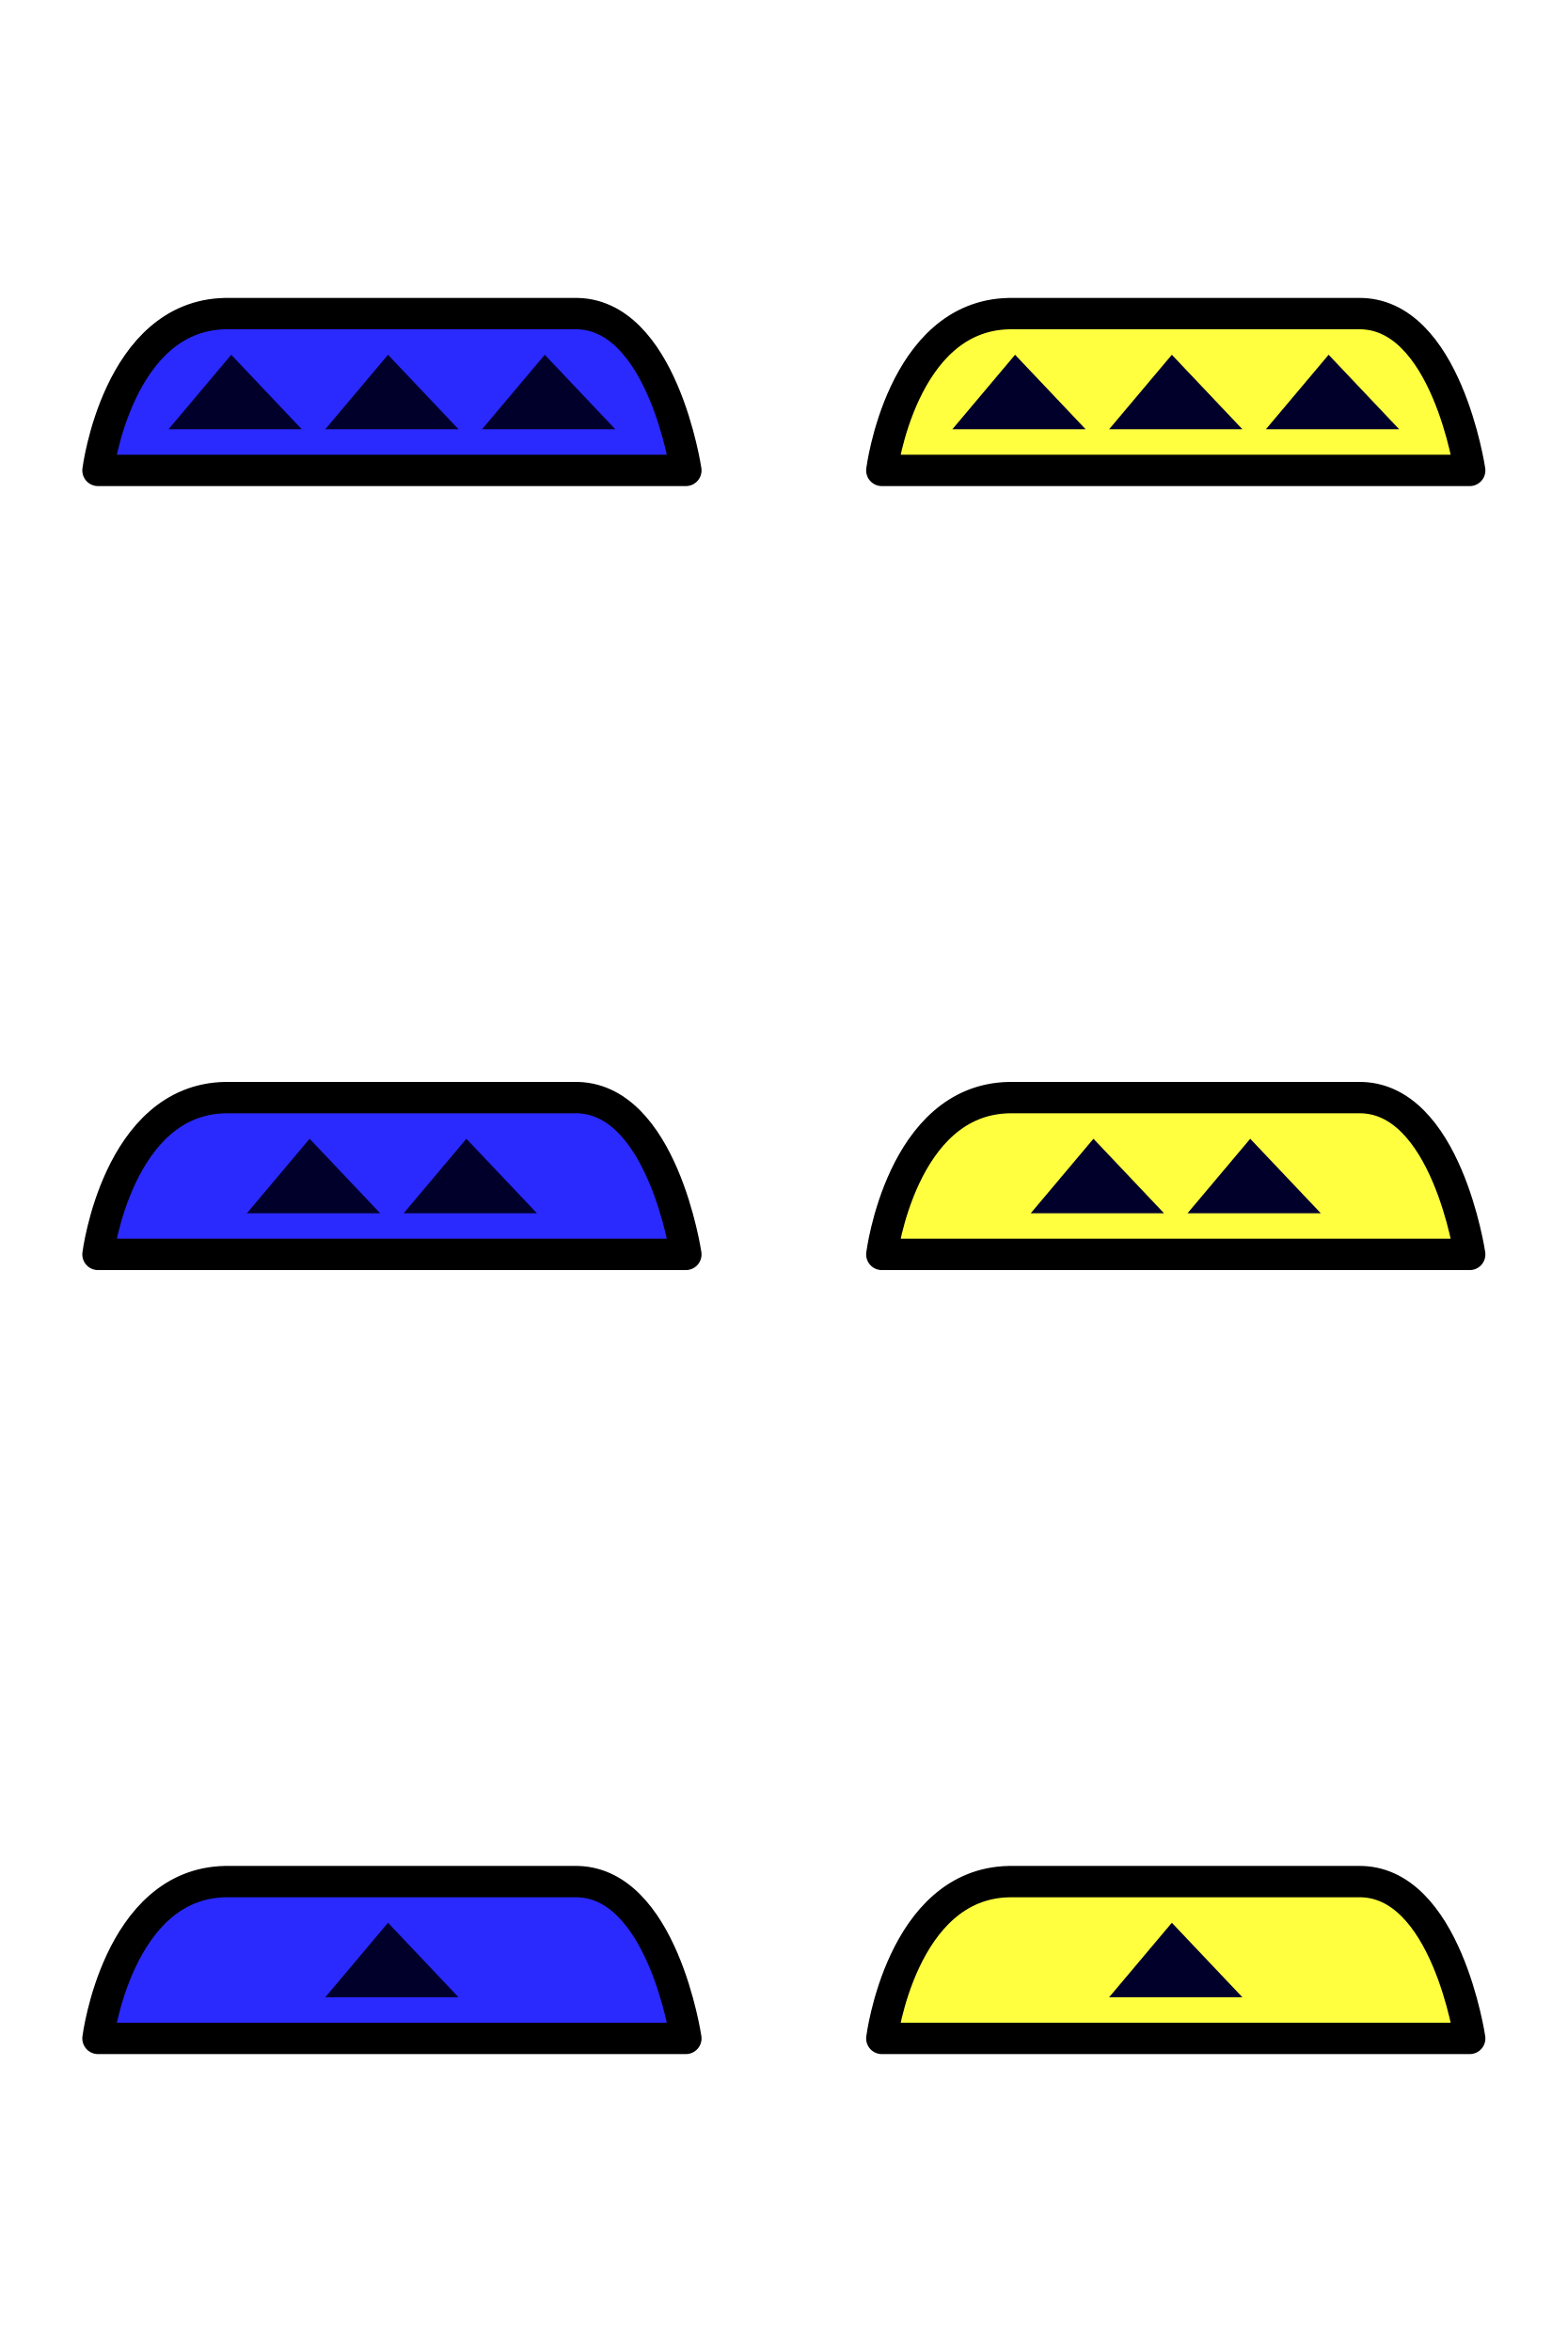
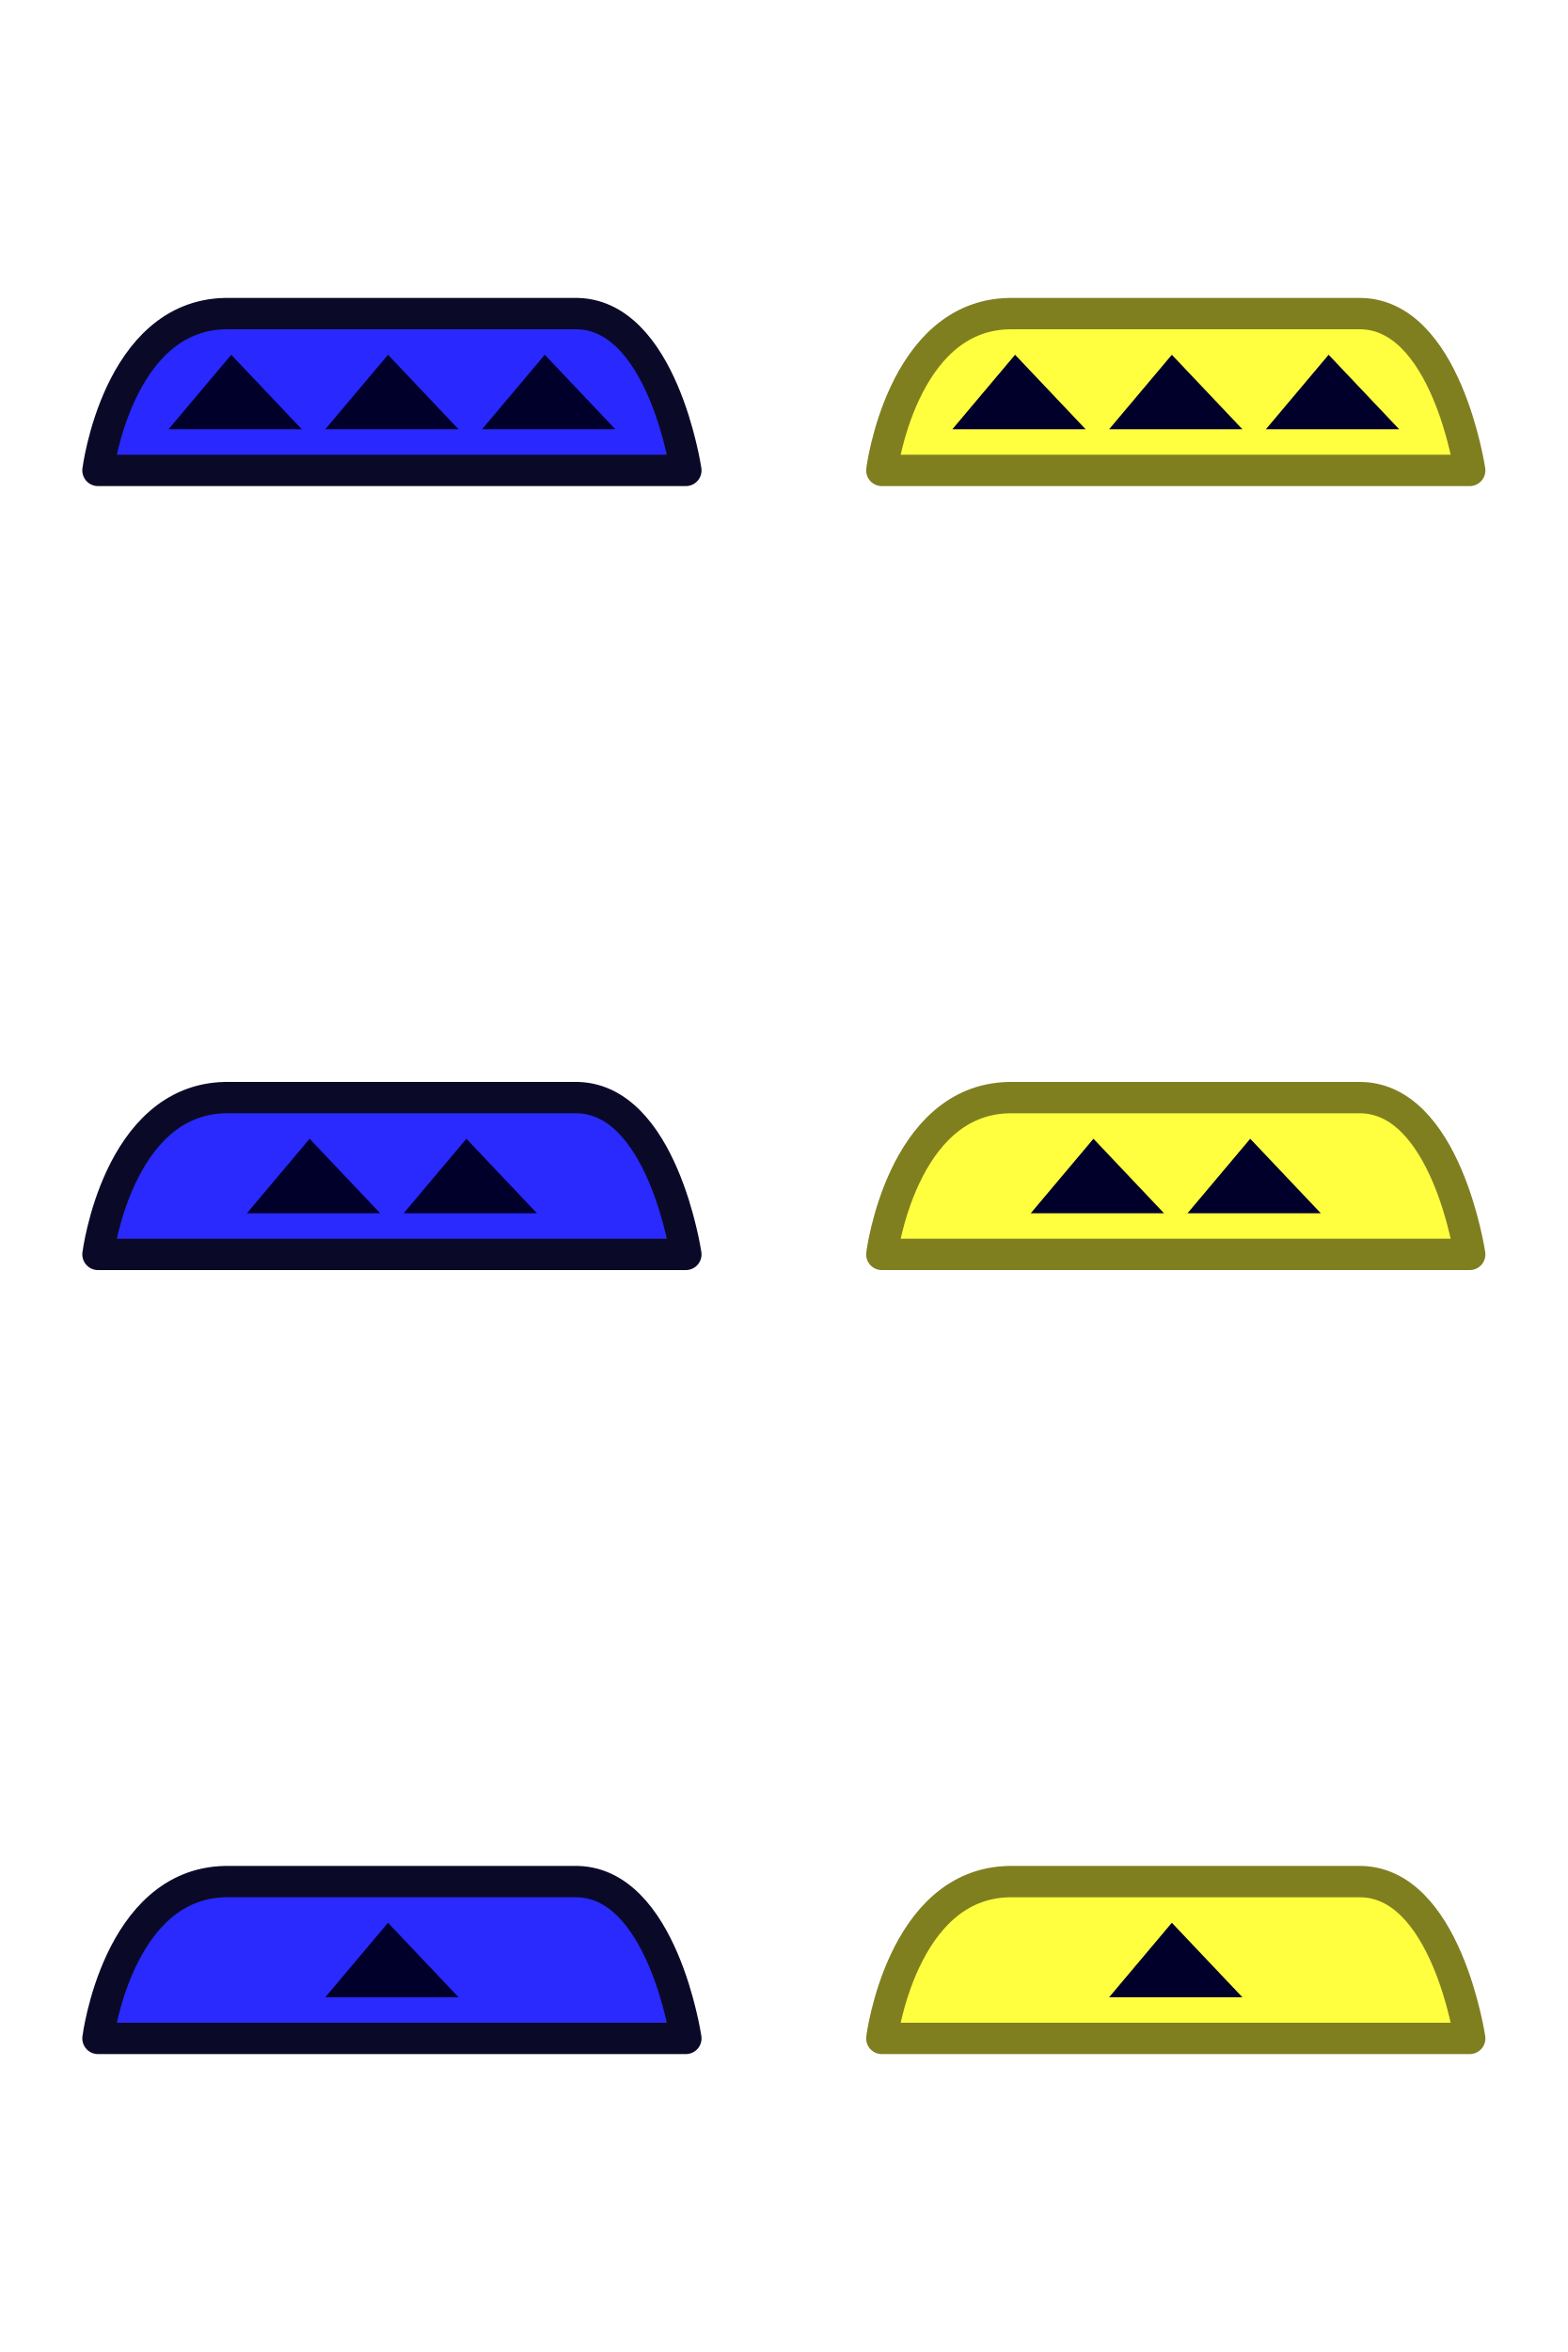
<svg xmlns="http://www.w3.org/2000/svg" width="100" height="150" id="svg2" version="1.1">
  <defs id="defs4" />
  <g id="layer1" transform="translate(0,-902.3622)">
    <g id="g3864" transform="translate(0.1249999,5.7397719e-4)">
-       <path transform="translate(0,1002.362)" id="path3092" d="M 6.125,30 43.625,30 c 0,0 -1.5,-10.125 -7.125,-10 L 14.25,20 C 7.375,20.125 6.125,30 6.125,30 z" style="fill:#2a2aff;stroke:#000000;stroke-width:2;stroke-linecap:butt;stroke-linejoin:round;stroke-miterlimit:4;stroke-opacity:1;stroke-dasharray:none" />
+       <path transform="translate(0,1002.362)" id="path3092" d="M 6.125,30 43.625,30 c 0,0 -1.5,-10.125 -7.125,-10 L 14.25,20 C 7.375,20.125 6.125,30 6.125,30 z" style="fill:#2a2aff;stroke:#0a0a28;stroke-width:2;stroke-linecap:butt;stroke-linejoin:round;stroke-miterlimit:4;stroke-opacity:1;stroke-dasharray:none" />
      <path id="path3862" d="m 24.625,1024.987 4.5,4.75 -8.5,0 z" style="fill:#00002b;stroke:none" />
    </g>
-     <path style="fill:#ffff40;fill-opacity:1;stroke:#000000;stroke-width:2;stroke-linecap:butt;stroke-linejoin:round;stroke-miterlimit:4;stroke-opacity:1;stroke-dasharray:none" d="m 56.25,1032.363 37.5,0 c 0,0 -1.5,-10.125 -7.125,-10 l -22.25,0 c -6.875,0.125 -8.125,10 -8.125,10 z" id="path3092-4" />
+     <path style="fill:#ffff40;fill-opacity:1;stroke:#7f7f20;stroke-width:2;stroke-linecap:butt;stroke-linejoin:round;stroke-miterlimit:4;stroke-opacity:1;stroke-dasharray:none" d="m 56.25,1032.363 37.5,0 c 0,0 -1.5,-10.125 -7.125,-10 l -22.25,0 c -6.875,0.125 -8.125,10 -8.125,10 z" id="path3092-4" />
    <path style="fill:#00002b;stroke:none" d="m 74.75,1024.987 4.5,4.75 -8.5,0 z" id="path3862-7" />
    <g id="g3864-5" transform="translate(0.125,-49.99943)">
-       <path transform="translate(0,1002.362)" id="path3092-41" d="M 6.125,30 43.625,30 c 0,0 -1.5,-10.125 -7.125,-10 L 14.25,20 C 7.375,20.125 6.125,30 6.125,30 z" style="fill:#2a2aff;stroke:#000000;stroke-width:2;stroke-linecap:butt;stroke-linejoin:round;stroke-miterlimit:4;stroke-opacity:1;stroke-dasharray:none" />
+       <path transform="translate(0,1002.362)" id="path3092-41" d="M 6.125,30 43.625,30 c 0,0 -1.5,-10.125 -7.125,-10 L 14.25,20 C 7.375,20.125 6.125,30 6.125,30 z" style="fill:#2a2aff;stroke:#0a0a28;stroke-width:2;stroke-linecap:butt;stroke-linejoin:round;stroke-miterlimit:4;stroke-opacity:1;stroke-dasharray:none" />
    </g>
-     <path style="fill:#ffff40;fill-opacity:1;stroke:#000000;stroke-width:2;stroke-linecap:butt;stroke-linejoin:round;stroke-miterlimit:4;stroke-opacity:1;stroke-dasharray:none" d="m 56.25,982.363 37.5,0 c 0,0 -1.5,-10.125 -7.125,-10 l -22.25,0 c -6.875,0.125 -8.125,10 -8.125,10 z" id="path3092-4-8" />
+     <path style="fill:#ffff40;fill-opacity:1;stroke:#7f7f20;stroke-width:2;stroke-linecap:butt;stroke-linejoin:round;stroke-miterlimit:4;stroke-opacity:1;stroke-dasharray:none" d="m 56.25,982.363 37.5,0 c 0,0 -1.5,-10.125 -7.125,-10 l -22.25,0 c -6.875,0.125 -8.125,10 -8.125,10 z" id="path3092-4-8" />
    <g id="g3864-2" transform="translate(0.125,-99.99943)">
-       <path transform="translate(0,1002.362)" id="path3092-8" d="M 6.125,30 43.625,30 c 0,0 -1.5,-10.125 -7.125,-10 L 14.25,20 C 7.375,20.125 6.125,30 6.125,30 z" style="fill:#2a2aff;stroke:#000000;stroke-width:2;stroke-linecap:butt;stroke-linejoin:round;stroke-miterlimit:4;stroke-opacity:1;stroke-dasharray:none" />
+       <path transform="translate(0,1002.362)" id="path3092-8" d="M 6.125,30 43.625,30 c 0,0 -1.5,-10.125 -7.125,-10 L 14.25,20 C 7.375,20.125 6.125,30 6.125,30 z" style="fill:#2929ff;stroke:#0a0a28;stroke-width:2;stroke-linecap:butt;stroke-linejoin:round;stroke-miterlimit:4;stroke-opacity:1;stroke-dasharray:none;fill-opacity:1" />
      <path id="path3862-2" d="m 24.625,1024.987 4.5,4.75 -8.5,0 z" style="fill:#00002b;stroke:none" />
    </g>
-     <path style="fill:#ffff40;fill-opacity:1;stroke:#000000;stroke-width:2;stroke-linecap:butt;stroke-linejoin:round;stroke-miterlimit:4;stroke-opacity:1;stroke-dasharray:none" d="m 56.25,932.363 37.5,0 c 0,0 -1.5,-10.125 -7.125,-10 l -22.25,0 c -6.875,0.125 -8.125,10 -8.125,10 z" id="path3092-4-4" />
+     <path style="fill:#ffff40;fill-opacity:1;stroke:#7f7f20;stroke-width:2;stroke-linecap:butt;stroke-linejoin:round;stroke-miterlimit:4;stroke-opacity:1;stroke-dasharray:none" d="m 56.25,932.363 37.5,0 c 0,0 -1.5,-10.125 -7.125,-10 l -22.25,0 c -6.875,0.125 -8.125,10 -8.125,10 z" id="path3092-4-4" />
    <path style="fill:#00002b;stroke:none" d="m 74.75,924.987 4.5,4.75 -8.5,0 z" id="path3862-7-4" />
    <g id="g3201" transform="translate(5,0)">
      <path style="fill:#00002b;stroke:none" d="m 14.75,974.987 4.5,4.75 -8.5,0 z" id="path3862-9-1" />
      <path style="fill:#00002b;stroke:none" d="m 24.75,974.987 4.5,4.75 -8.5,0 z" id="path3862-9-4-0" />
    </g>
    <g id="g3205" transform="translate(5,0)">
      <path id="path3862-7-6" d="m 74.75,974.987 4.5,4.75 -8.5,0 z" style="fill:#00002b;stroke:none" />
      <path id="path3862-7-6-9" d="m 64.75,974.987 4.5,4.75 -8.5,0 z" style="fill:#00002b;stroke:none" />
    </g>
    <path style="fill:#00002b;stroke:none" d="m 64.75,924.987 4.5,4.75 -8.5,0 z" id="path3862-7-4-1" />
    <path style="fill:#00002b;stroke:none" d="m 84.75,924.987 4.5,4.75 -8.5,0 z" id="path3862-7-4-5" />
    <path id="path3862-2-7" d="m 34.75,924.987 4.5,4.75 -8.5,0 z" style="fill:#00002b;stroke:none" />
    <path id="path3862-2-1" d="m 14.75,924.987 4.5,4.75 -8.5,0 z" style="fill:#00002b;stroke:none" />
  </g>
</svg>
